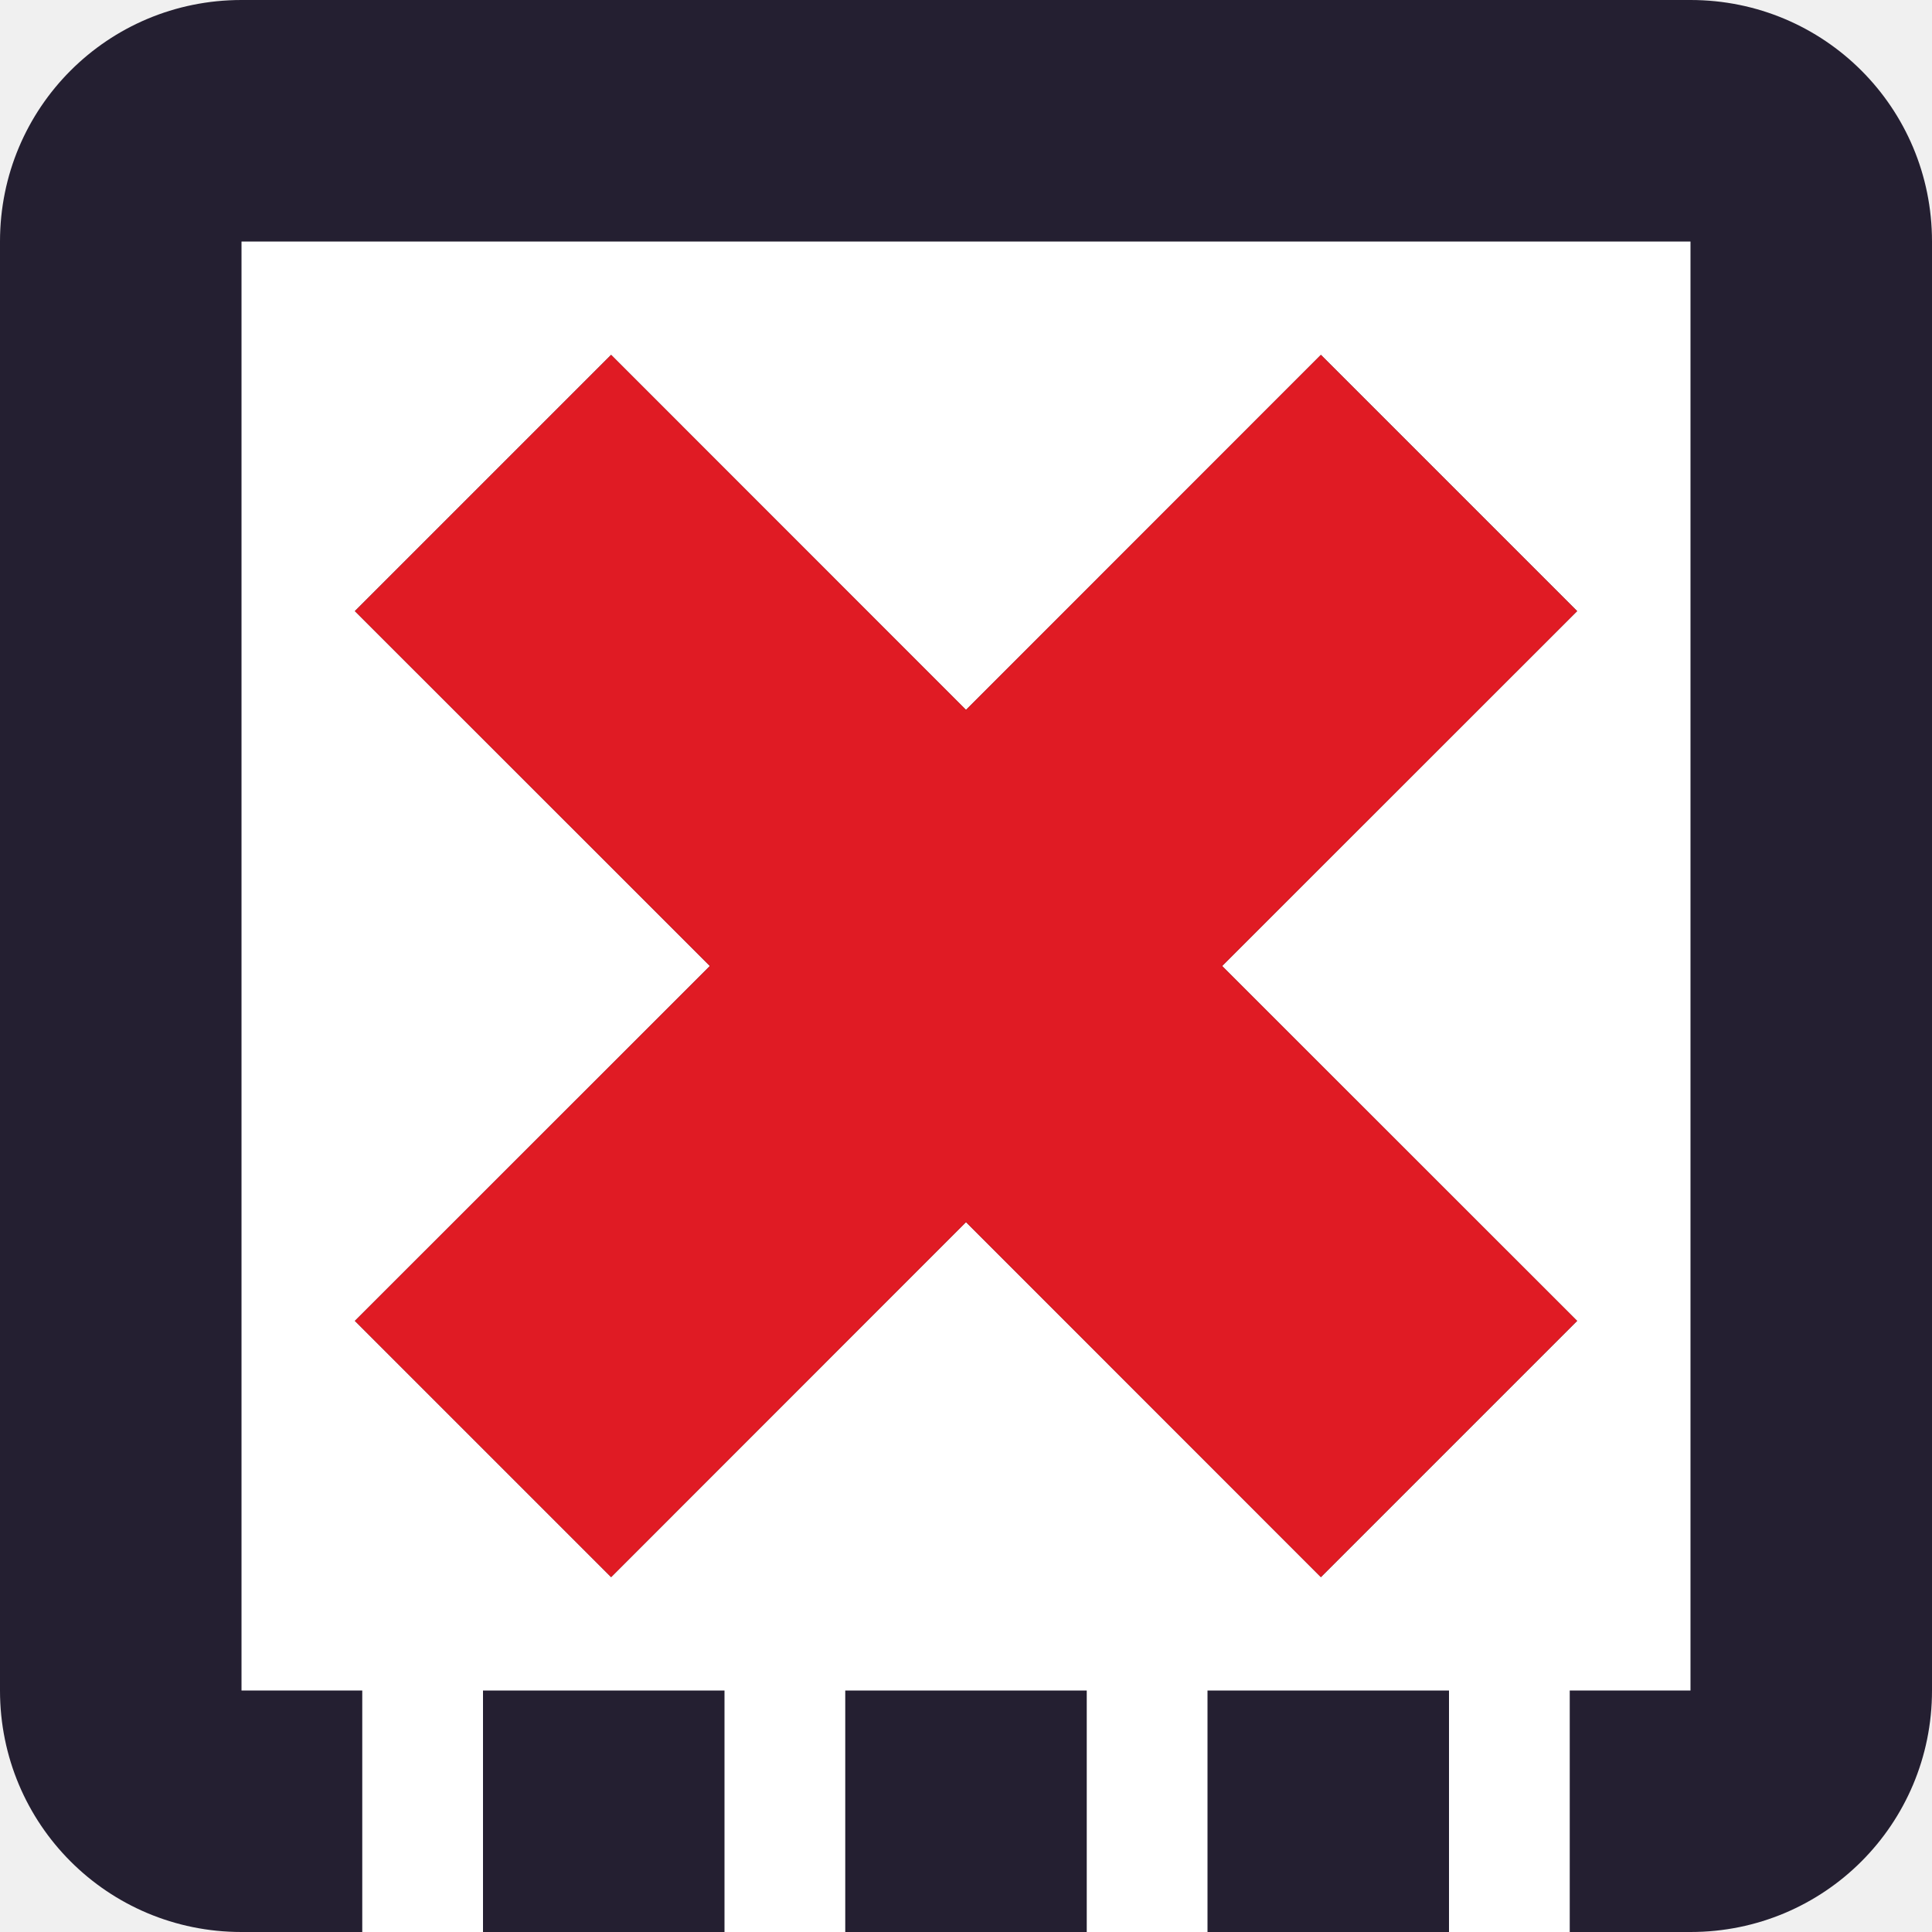
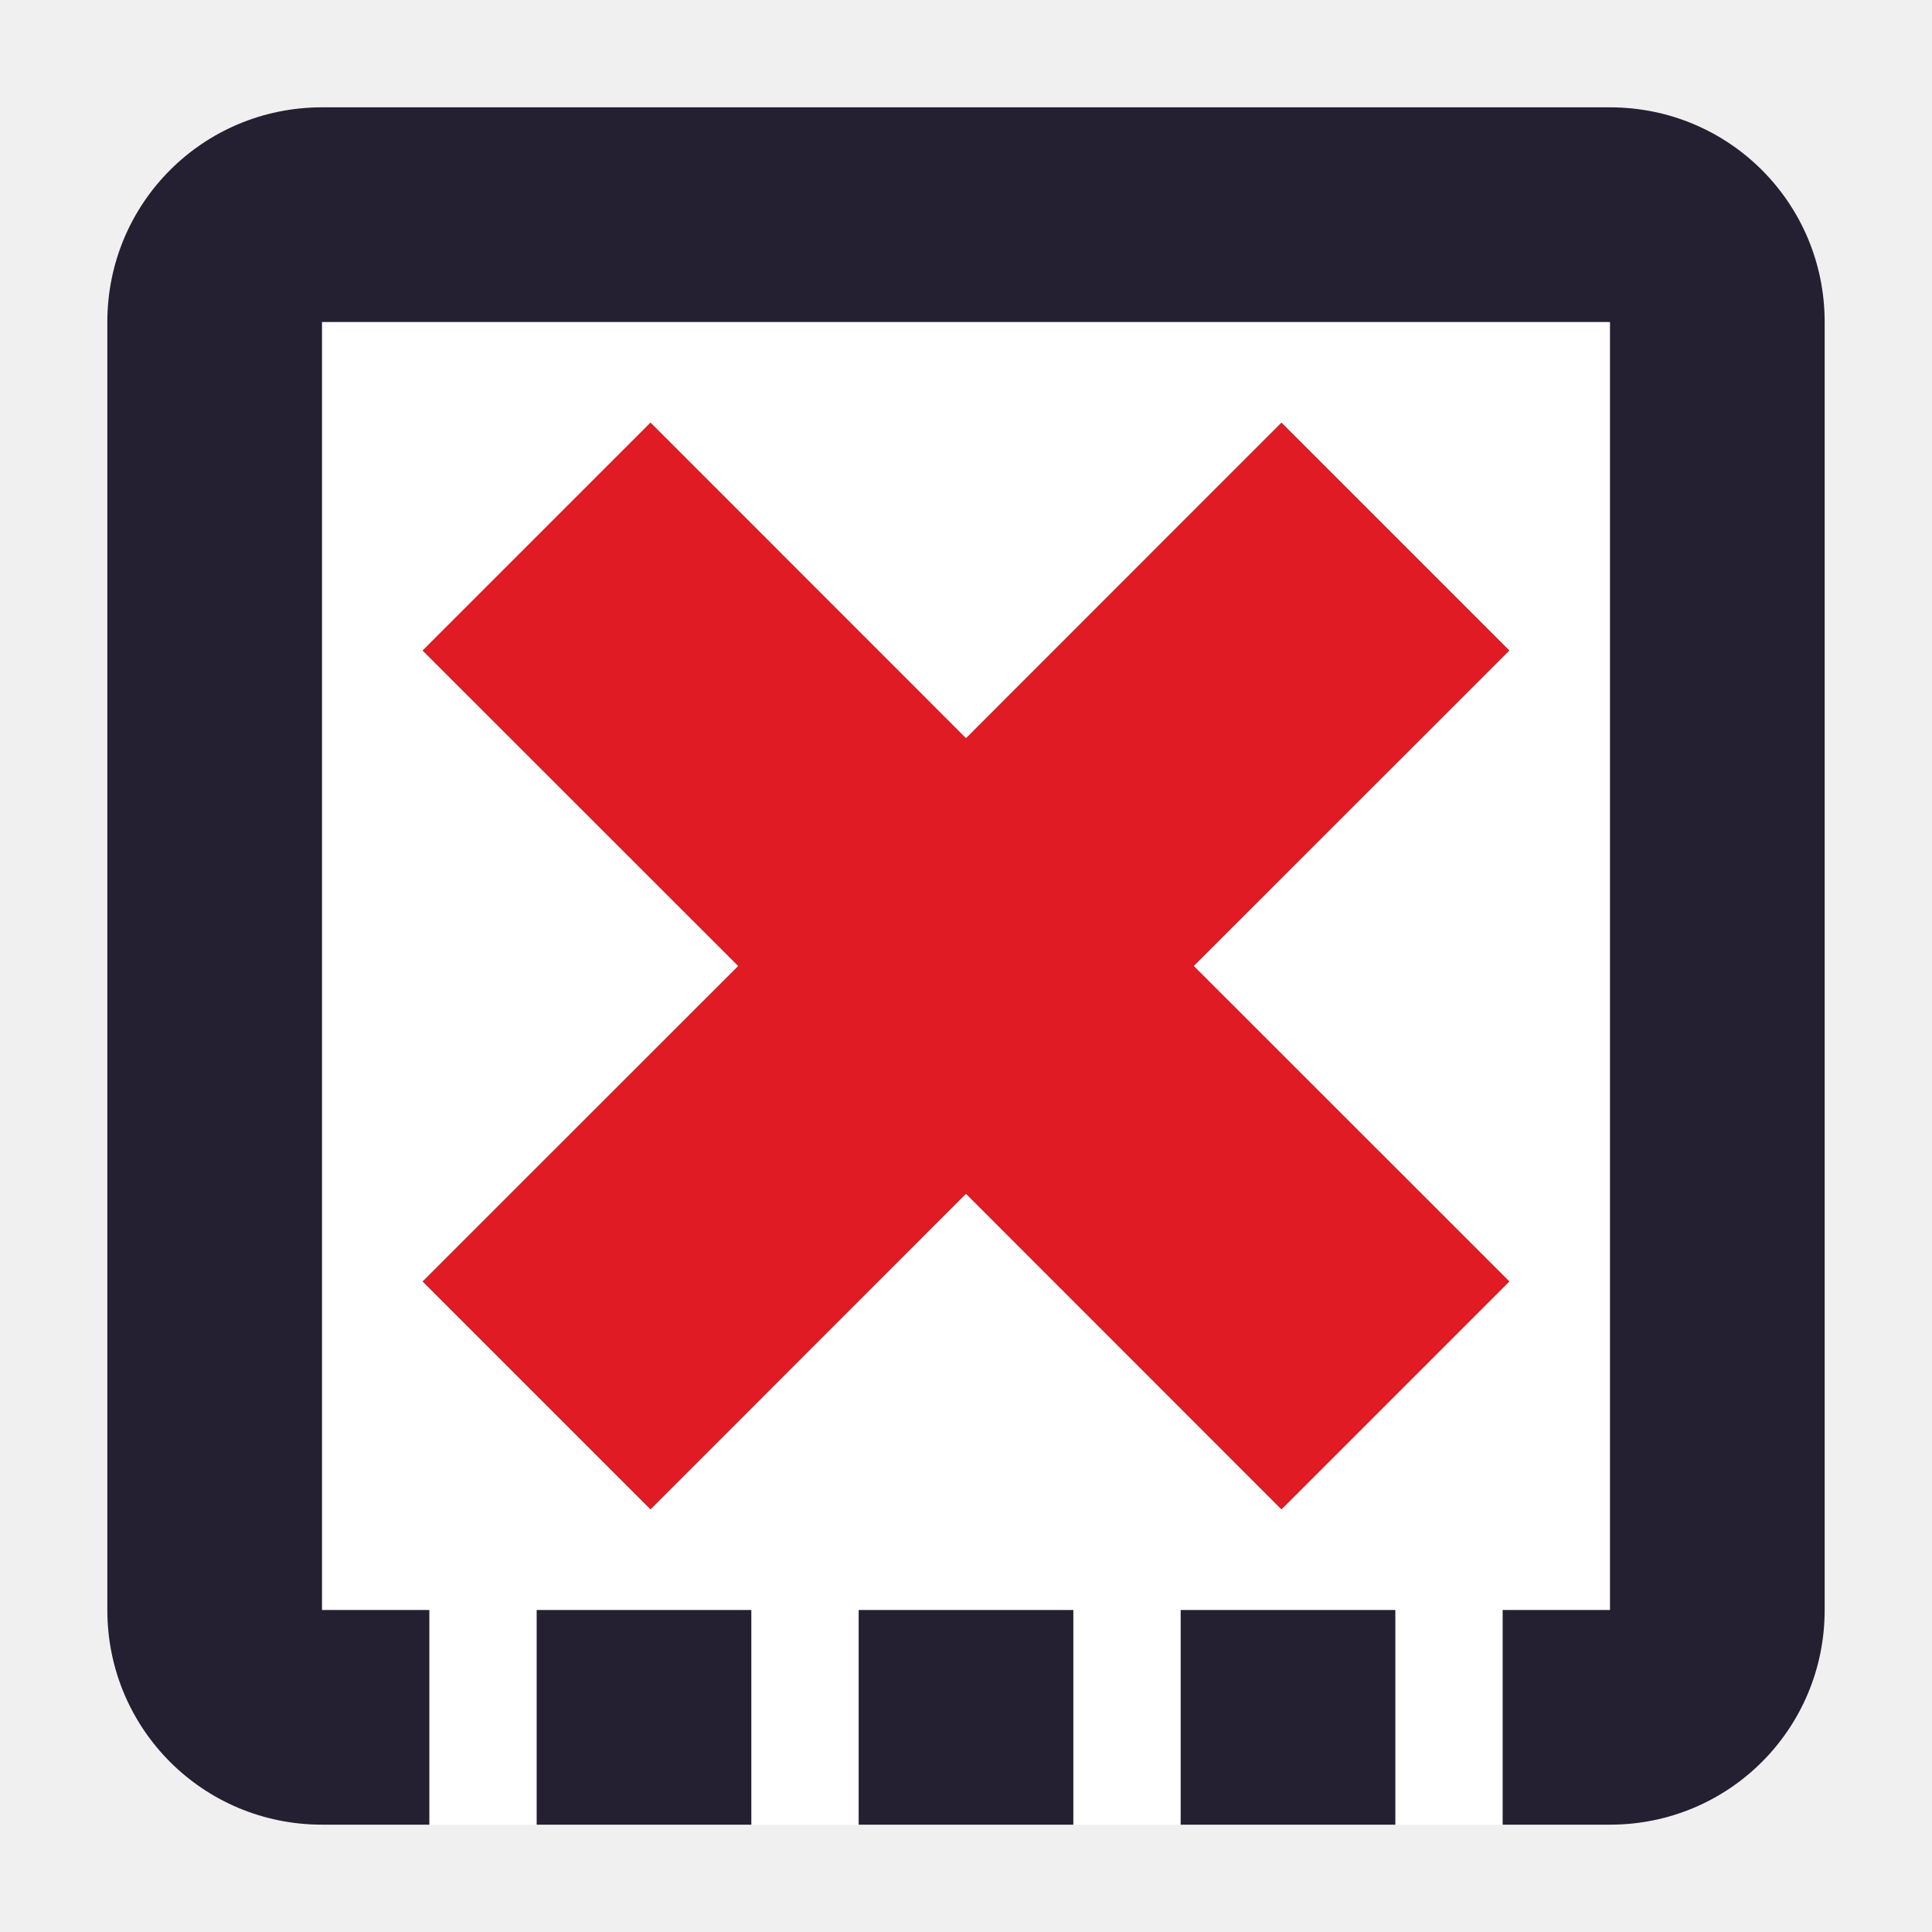
- <svg xmlns="http://www.w3.org/2000/svg" width="16" height="16">
-   <path opacity="1" fill="#ffffff" d="M 2 2 L 2 14 L 3 14 L 3 16 L 13 16 L 13 14 L 14 14 L 14 2 L 2 2 z " />
-   <path fill="#241f31" d="M 2 0 C 0.892 0 0 0.892 0 2 L 0 14 C 0 15.108 0.892 16 2 16 L 3 16 L 3 14 L 2 14 L 2 2 L 14 2 L 14 2.879 L 14 7.121 L 14 14 L 13 14 L 13 16 L 14 16 C 15.108 16 16 15.108 16 14 L 16 5.121 L 16 3 L 16 2 C 16 0.892 15.108 0 14 0 L 2 0 z M 4 14 L 4 16 L 6 16 L 6 14 L 4 14 z M 7 14 L 7 16 L 9 16 L 9 14 L 7 14 z M 10 14 L 10 15 L 10 16 L 11 16 L 12 16 L 12 15 L 12 14 L 11 14 L 10 14 z " />
-   <path fill="#241f31" d="M 5.061 2.939 L 2.939 5.061 L 5.879 8 L 2.939 10.939 L 5.061 13.061 L 8 10.121 L 10.939 13.061 L 13.061 10.939 L 10.121 8 L 13.061 5.061 L 10.939 2.939 L 8 5.879 L 5.061 2.939 z " />
-   <path class="error" fill="#e01b24" d="M 5.061 2.939 L 2.939 5.061 L 5.879 8 L 2.939 10.939 L 5.061 13.061 L 8 10.121 L 10.939 13.061 L 13.061 10.939 L 10.121 8 L 13.061 5.061 L 10.939 2.939 L 8 5.879 L 5.061 2.939 z " />
+ <svg xmlns="http://www.w3.org/2000/svg" width="18" height="18" version="1.1" id="svg637">
+   <defs id="defs641" />
+   <path opacity="1" fill="#ffffff" d="m 3,3 v 12 h 1 v 2 h 10 v -2 h 1 V 3 Z" id="path629" />
+   <path fill="#241f31" d="M 3,1 C 1.892,1 1,1.892 1,3 v 12 c 0,1.108 0.892,2 2,2 H 4 V 15 H 3 V 3 H 15 V 3.879 8.121 15 h -1 v 2 h 1 c 1.108,0 2,-0.892 2,-2 V 6.121 4 3 C 17,1.892 16.108,1 15,1 Z m 2,14 v 2 h 2 v -2 z m 3,0 v 2 h 2 v -2 z m 3,0 v 1 1 h 1 1 v -1 -1 h -1 z" id="path631" />
+   <path fill="#241f31" d="M 6.061,3.939 3.939,6.061 6.879,9 3.939,11.939 6.061,14.061 9,11.121 11.939,14.061 14.061,11.939 11.121,9 14.061,6.061 11.939,3.939 9,6.879 Z" id="path633" />
+   <path class="error" fill="#e01b24" d="M 6.061,3.939 3.939,6.061 6.879,9 3.939,11.939 6.061,14.061 9,11.121 11.939,14.061 14.061,11.939 11.121,9 14.061,6.061 11.939,3.939 9,6.879 Z" id="path635" />
</svg>
